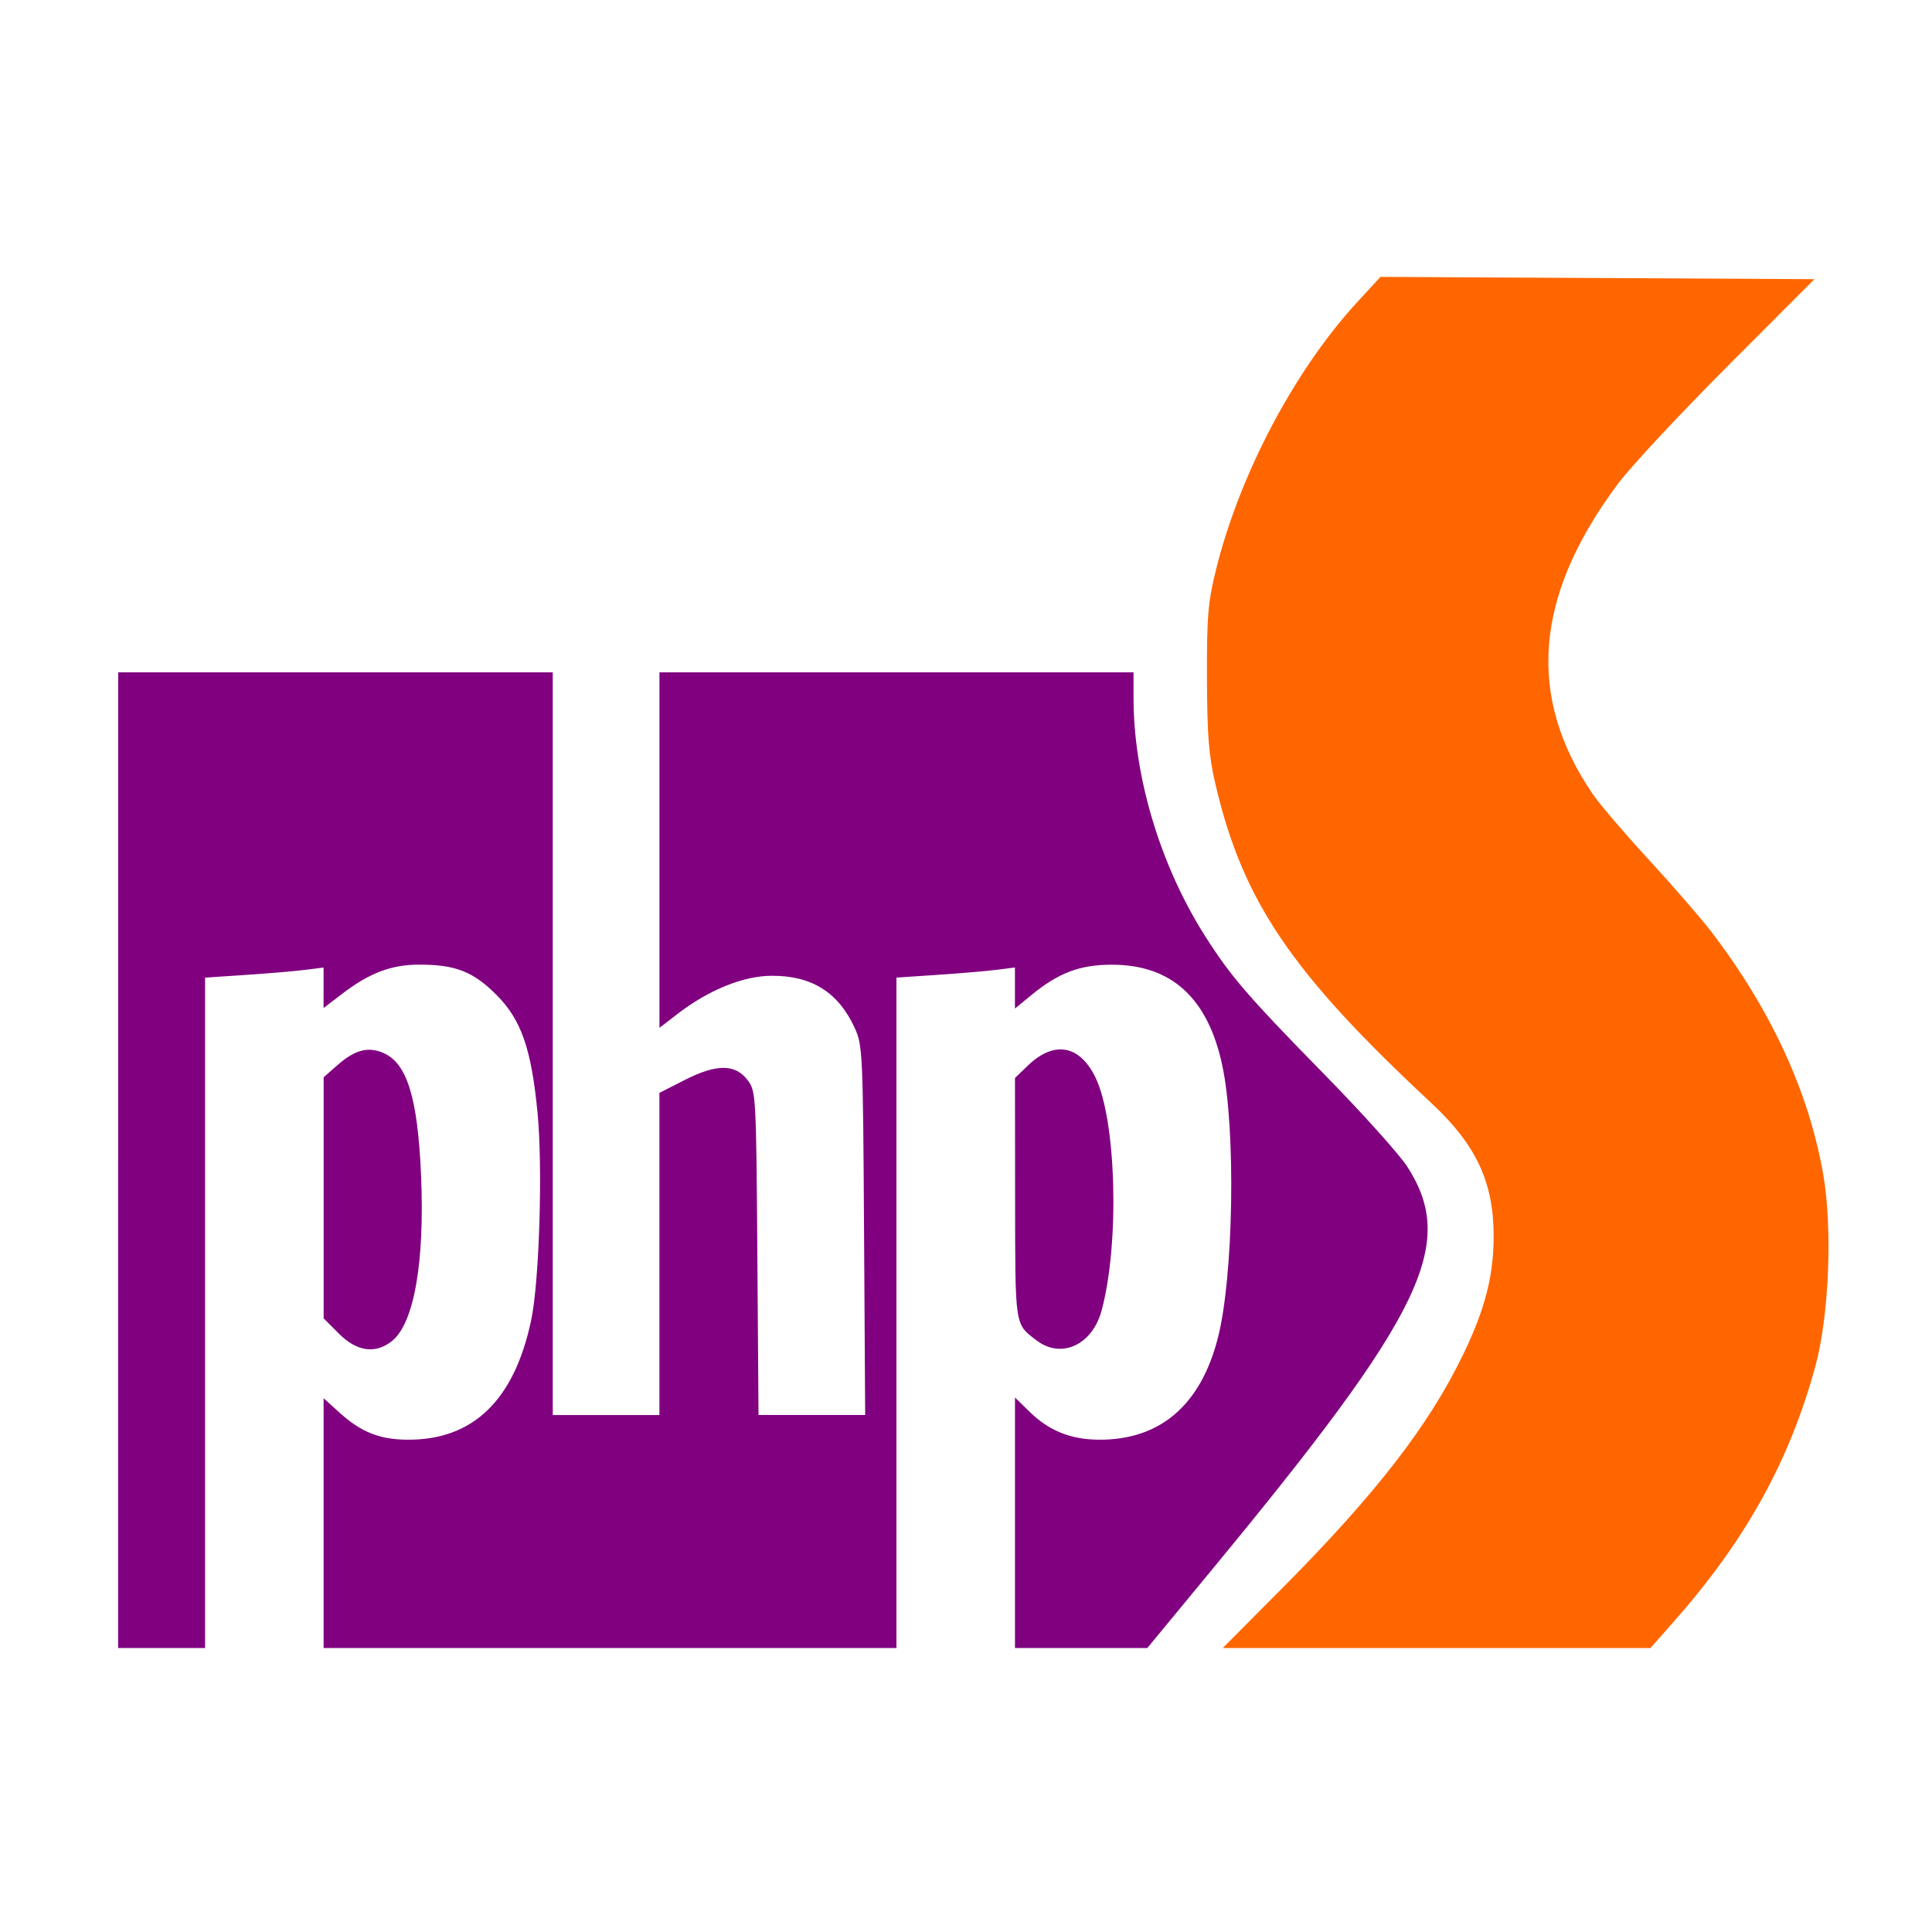
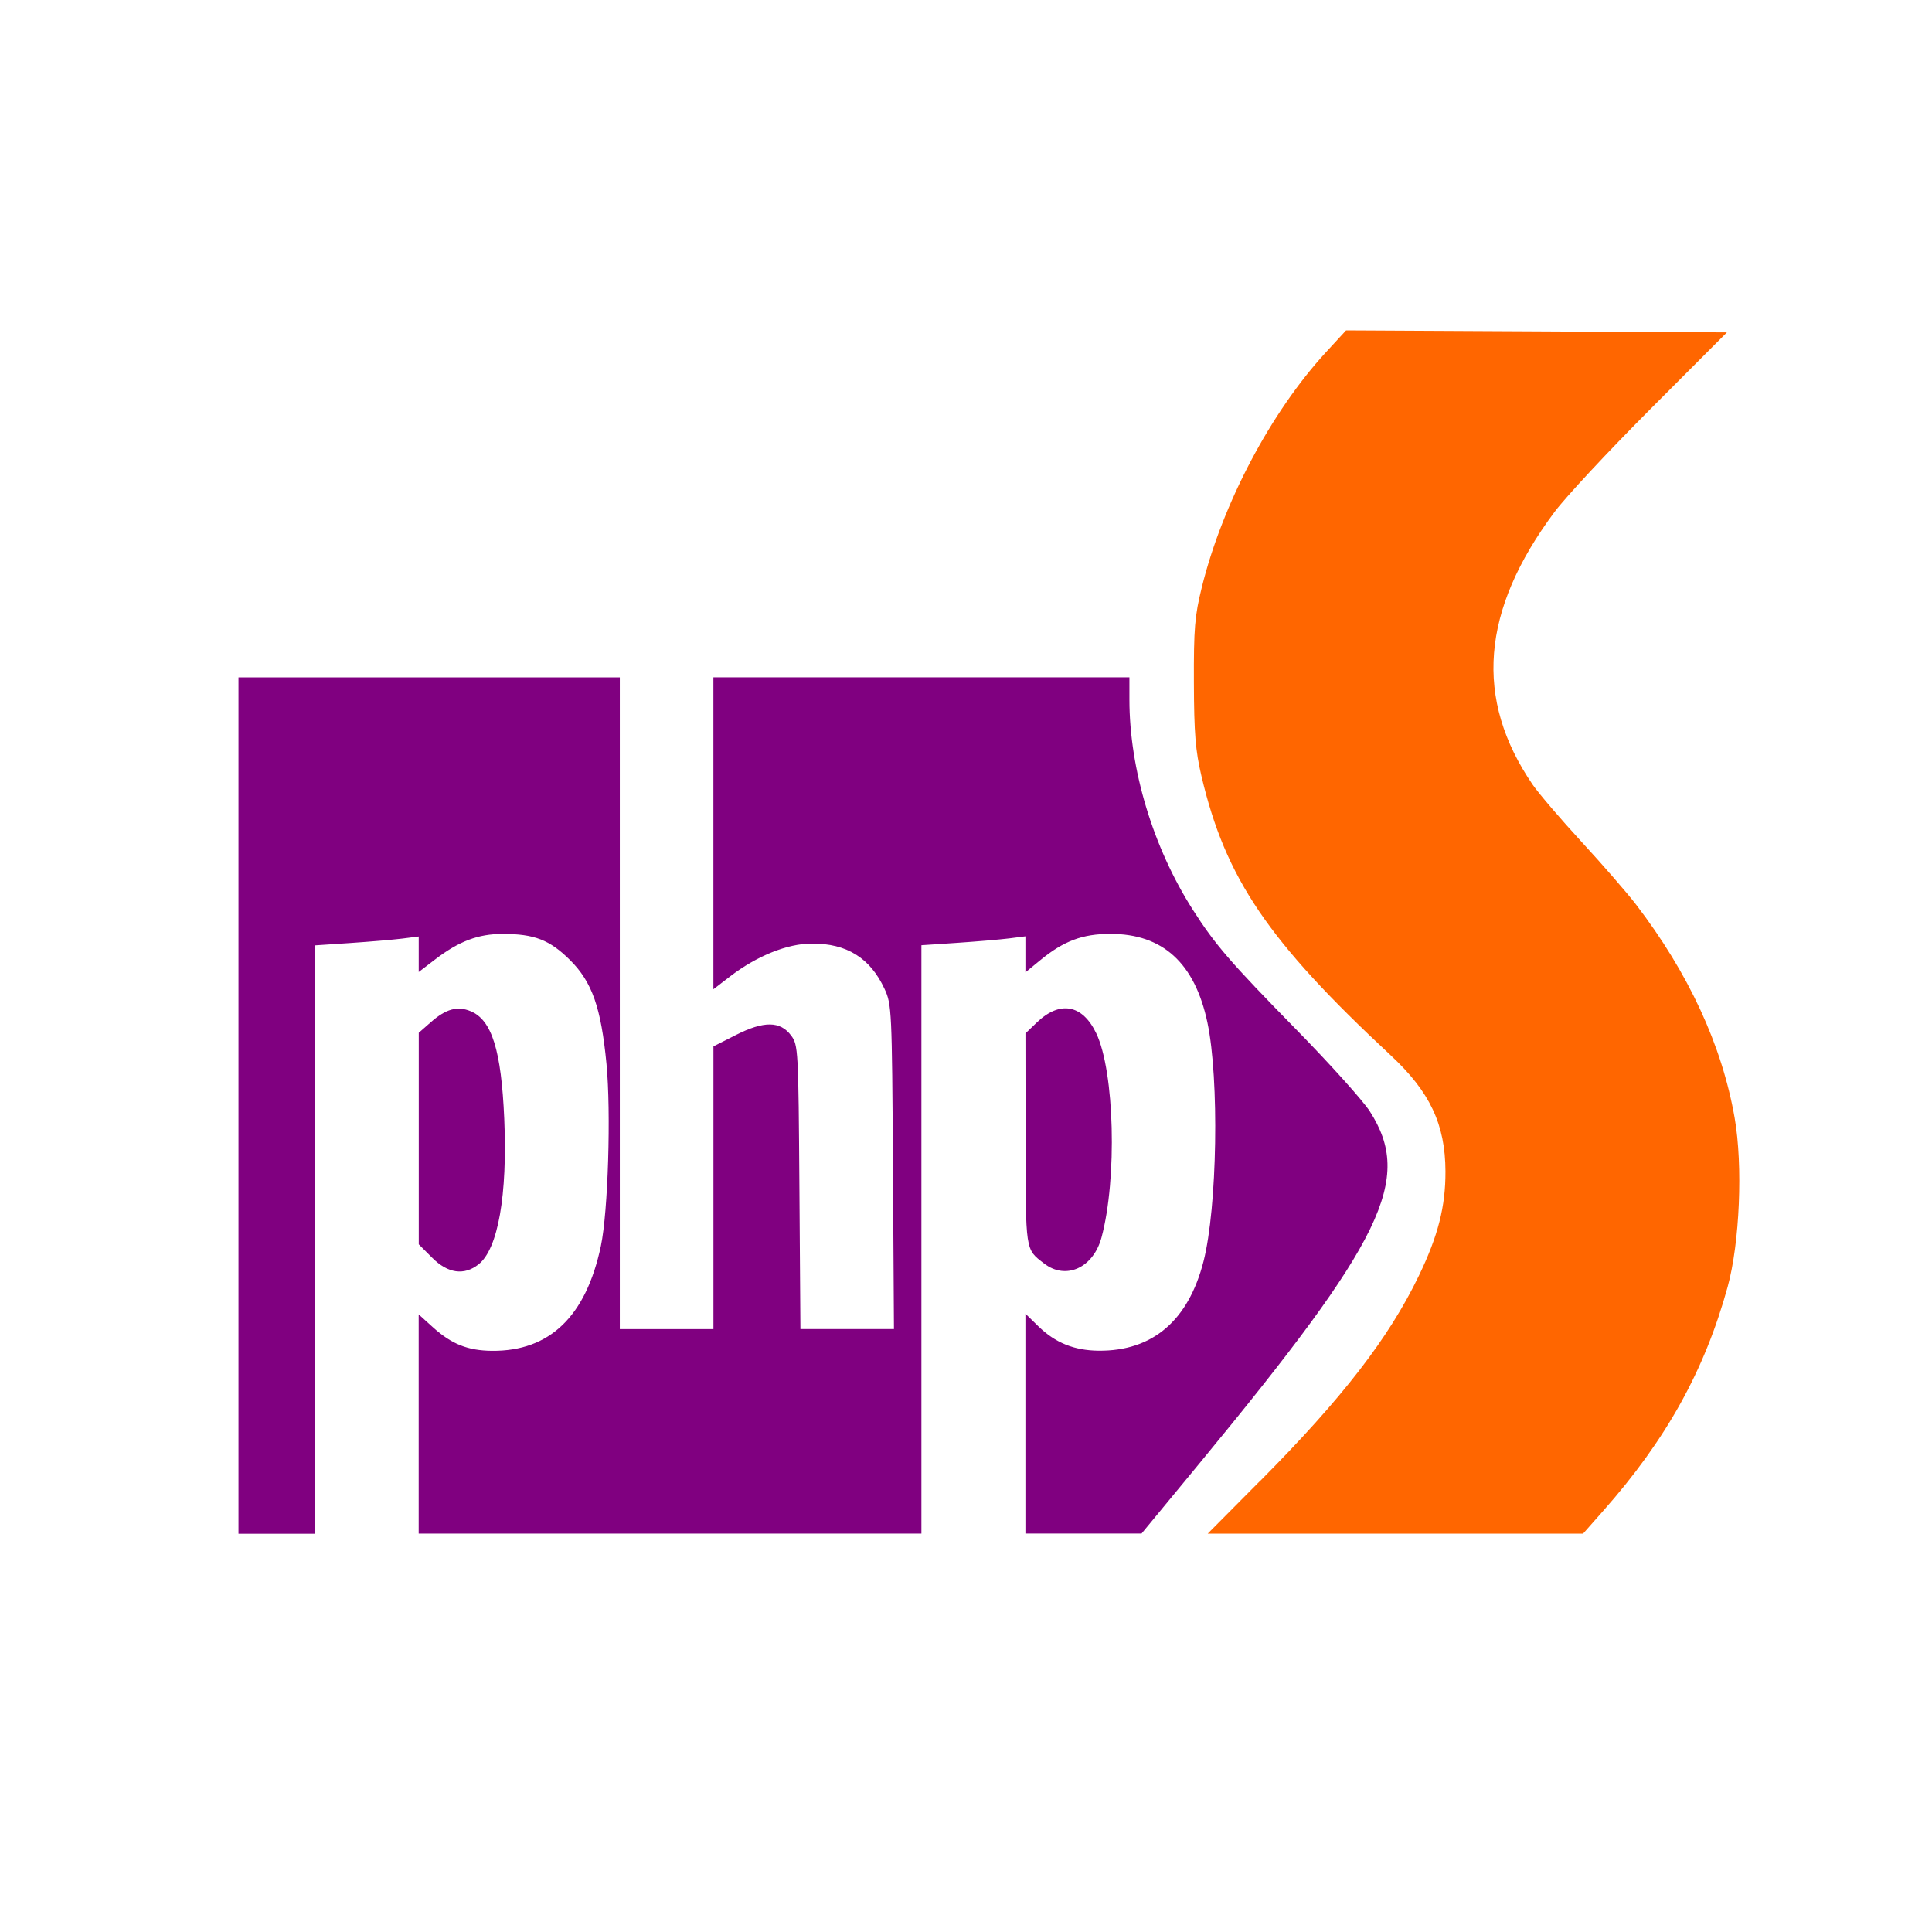
<svg xmlns="http://www.w3.org/2000/svg" width="48" height="48" id="svg2" version="1.1">
  <defs id="defs4" />
  <g id="layer1" transform="translate(0,-1004.362)">
-     <path style="fill:#800080" d="m 2.937,1033.187 0,-12.121 5.398,0 5.398,0 0,9.226 0,9.226 1.325,0 1.325,0 0,-4.002 0,-4.002 0.635,-0.323 c 0.792,-0.402 1.256,-0.398 1.563,0.015 0.2,0.269 0.207,0.39 0.235,4.294 l 0.029,4.017 1.325,0 1.325,0 -0.028,-4.588 c -0.027,-4.44 -0.035,-4.603 -0.237,-5.039 -0.405,-0.877 -1.069,-1.291 -2.058,-1.285 -0.698,0 -1.566,0.353 -2.322,0.935 l -0.466,0.358 0,-4.416 0,-4.416 5.889,0 5.889,0 0,0.631 c 0,1.965 0.669,4.184 1.793,5.945 0.632,0.99 1.059,1.485 2.925,3.389 0.954,0.973 1.894,2.018 2.088,2.323 1.23,1.922 0.402,3.632 -4.824,9.966 l -1.639,1.986 -1.644,0 -1.644,0 0,-3.112 0,-3.111 0.368,0.359 c 0.478,0.466 1.014,0.682 1.704,0.689 1.525,0.014 2.539,-0.849 2.969,-2.529 0.39,-1.52 0.449,-5.164 0.111,-6.763 -0.356,-1.682 -1.264,-2.511 -2.748,-2.509 -0.789,0 -1.32,0.201 -1.982,0.743 l -0.423,0.346 0,-0.51 0,-0.51 -0.466,0.059 c -0.256,0.032 -0.919,0.088 -1.472,0.125 l -1.006,0.067 0,8.328 0,8.329 -7.116,0 -7.116,0 0,-3.103 0,-3.103 0.403,0.364 c 0.527,0.476 0.986,0.66 1.669,0.666 1.636,0.015 2.664,-0.974 3.085,-2.97 0.203,-0.965 0.29,-3.786 0.158,-5.153 -0.154,-1.597 -0.407,-2.319 -1.03,-2.938 -0.576,-0.573 -1.012,-0.742 -1.909,-0.742 -0.691,0 -1.236,0.206 -1.911,0.722 l -0.466,0.356 0,-0.503 0,-0.503 -0.466,0.059 c -0.256,0.032 -0.919,0.088 -1.472,0.125 l -1.006,0.067 0,8.328 0,8.328 -1.08,0 -1.08,0 0,-12.121 z" id="path3500" />
-     <path style="fill:#800080" d="m 25.745,1037.659 c -0.537,-0.415 -0.522,-0.312 -0.525,-3.516 l -0.003,-2.999 0.319,-0.307 c 0.655,-0.63 1.293,-0.515 1.685,0.304 0.517,1.081 0.596,4.119 0.149,5.778 -0.232,0.863 -1.008,1.216 -1.624,0.74 z" id="path3502" />
-     <path style="fill:#800080;stroke:none" d="m 8.422,1037.497 -0.381,-0.381 0,-2.995 0,-2.995 0.345,-0.303 c 0.426,-0.374 0.749,-0.463 1.124,-0.307 0.6,0.248 0.867,1.104 0.951,3.044 0.094,2.164 -0.175,3.69 -0.728,4.124 -0.41,0.322 -0.868,0.257 -1.312,-0.187 z" id="path3504" />
-     <path style="fill:#ff6600;stroke:none" d="m 31.866,1043.811 c 2.317,-2.332 3.637,-4.038 4.487,-5.8 0.548,-1.135 0.759,-1.964 0.756,-2.96 -0.005,-1.331 -0.438,-2.25 -1.55,-3.286 -3.476,-3.237 -4.676,-5.006 -5.358,-7.903 -0.17,-0.721 -0.209,-1.208 -0.214,-2.65 -0.005,-1.538 0.024,-1.887 0.225,-2.699 0.587,-2.372 1.952,-4.955 3.516,-6.654 l 0.569,-0.618 5.391,0.028 5.391,0.029 -2.155,2.159 c -1.185,1.188 -2.412,2.503 -2.726,2.924 -2.081,2.789 -2.281,5.296 -0.617,7.724 0.166,0.243 0.79,0.972 1.386,1.619 0.596,0.648 1.286,1.443 1.535,1.767 1.491,1.945 2.436,3.988 2.795,6.045 0.236,1.349 0.145,3.537 -0.199,4.787 -0.65,2.363 -1.735,4.316 -3.521,6.337 l -0.571,0.646 -5.313,0 -5.313,0 1.487,-1.497 z" id="path4278" />
+     <path style="fill:#800080" d="m 5.925,1031.828 0,-10.637 4.737,0 4.737,0 0,8.096 0,8.096 1.163,0 1.163,0 0,-3.512 0,-3.512 0.558,-0.283 c 0.695,-0.353 1.102,-0.349 1.372,0.013 0.176,0.236 0.182,0.342 0.206,3.768 l 0.025,3.525 1.162,0 1.162,0 -0.025,-4.027 c -0.024,-3.896 -0.031,-4.04 -0.208,-4.422 -0.356,-0.769 -0.938,-1.133 -1.806,-1.128 -0.613,0 -1.374,0.31 -2.038,0.82 l -0.409,0.315 0,-3.875 0,-3.875 5.168,0 5.168,0 0,0.554 c 0,1.725 0.587,3.672 1.573,5.217 0.554,0.869 0.93,1.303 2.567,2.974 0.837,0.854 1.662,1.771 1.833,2.038 1.079,1.687 0.353,3.187 -4.233,8.746 l -1.438,1.743 -1.443,0 -1.443,0 0,-2.731 0,-2.731 0.323,0.315 c 0.419,0.409 0.89,0.599 1.496,0.605 1.338,0.012 2.228,-0.745 2.606,-2.219 0.342,-1.334 0.394,-4.532 0.097,-5.935 -0.313,-1.476 -1.109,-2.204 -2.412,-2.202 -0.692,0 -1.158,0.176 -1.739,0.652 l -0.371,0.304 0,-0.447 0,-0.448 -0.409,0.052 c -0.225,0.028 -0.806,0.077 -1.292,0.11 l -0.883,0.059 0,7.309 0,7.309 -6.245,0 -6.245,0 0,-2.723 0,-2.723 0.354,0.32 c 0.463,0.418 0.866,0.579 1.465,0.585 1.436,0.013 2.338,-0.855 2.708,-2.607 0.179,-0.847 0.254,-3.323 0.139,-4.522 -0.135,-1.402 -0.358,-2.035 -0.904,-2.578 -0.506,-0.503 -0.888,-0.651 -1.675,-0.651 -0.606,0 -1.084,0.18 -1.677,0.633 l -0.409,0.313 0,-0.441 0,-0.441 -0.409,0.052 c -0.225,0.028 -0.806,0.077 -1.292,0.11 l -0.883,0.059 0,7.309 0,7.309 -0.947,0 -0.947,0 0,-10.637 z" id="path3500" />
+     <path style="fill:#800080" d="m 25.941,1035.754 c -0.472,-0.364 -0.458,-0.274 -0.461,-3.086 l -0.003,-2.632 0.28,-0.269 c 0.575,-0.553 1.135,-0.452 1.479,0.267 0.454,0.949 0.523,3.614 0.131,5.071 -0.204,0.757 -0.884,1.067 -1.426,0.649 z" id="path3502" />
+     <path style="fill:#800080;stroke:none" d="m 10.738,1035.611 -0.334,-0.334 0,-2.628 0,-2.628 0.303,-0.266 c 0.374,-0.328 0.658,-0.406 0.986,-0.27 0.526,0.218 0.761,0.969 0.835,2.671 0.082,1.899 -0.154,3.238 -0.639,3.619 -0.359,0.283 -0.762,0.226 -1.151,-0.164 z" id="path3504" />
+     <path style="fill:#ff6600;stroke:none" d="m 31.312,1041.152 c 2.033,-2.047 3.192,-3.544 3.937,-5.09 0.481,-0.997 0.666,-1.724 0.663,-2.598 -0.004,-1.168 -0.385,-1.975 -1.36,-2.883 -3.051,-2.841 -4.103,-4.393 -4.702,-6.936 -0.149,-0.632 -0.184,-1.06 -0.188,-2.325 -0.005,-1.35 0.021,-1.656 0.197,-2.369 0.515,-2.082 1.713,-4.348 3.085,-5.839 l 0.499,-0.542 4.731,0.025 4.731,0.025 -1.891,1.895 c -1.04,1.042 -2.117,2.197 -2.392,2.566 -1.826,2.448 -2.002,4.647 -0.541,6.779 0.146,0.213 0.693,0.853 1.216,1.421 0.523,0.568 1.129,1.266 1.347,1.55 1.308,1.707 2.138,3.5 2.453,5.305 0.207,1.184 0.127,3.103 -0.175,4.201 -0.571,2.074 -1.523,3.788 -3.09,5.561 l -0.501,0.567 -4.663,0 -4.663,0 1.305,-1.314 z" id="path4278" />
  </g>
</svg>
